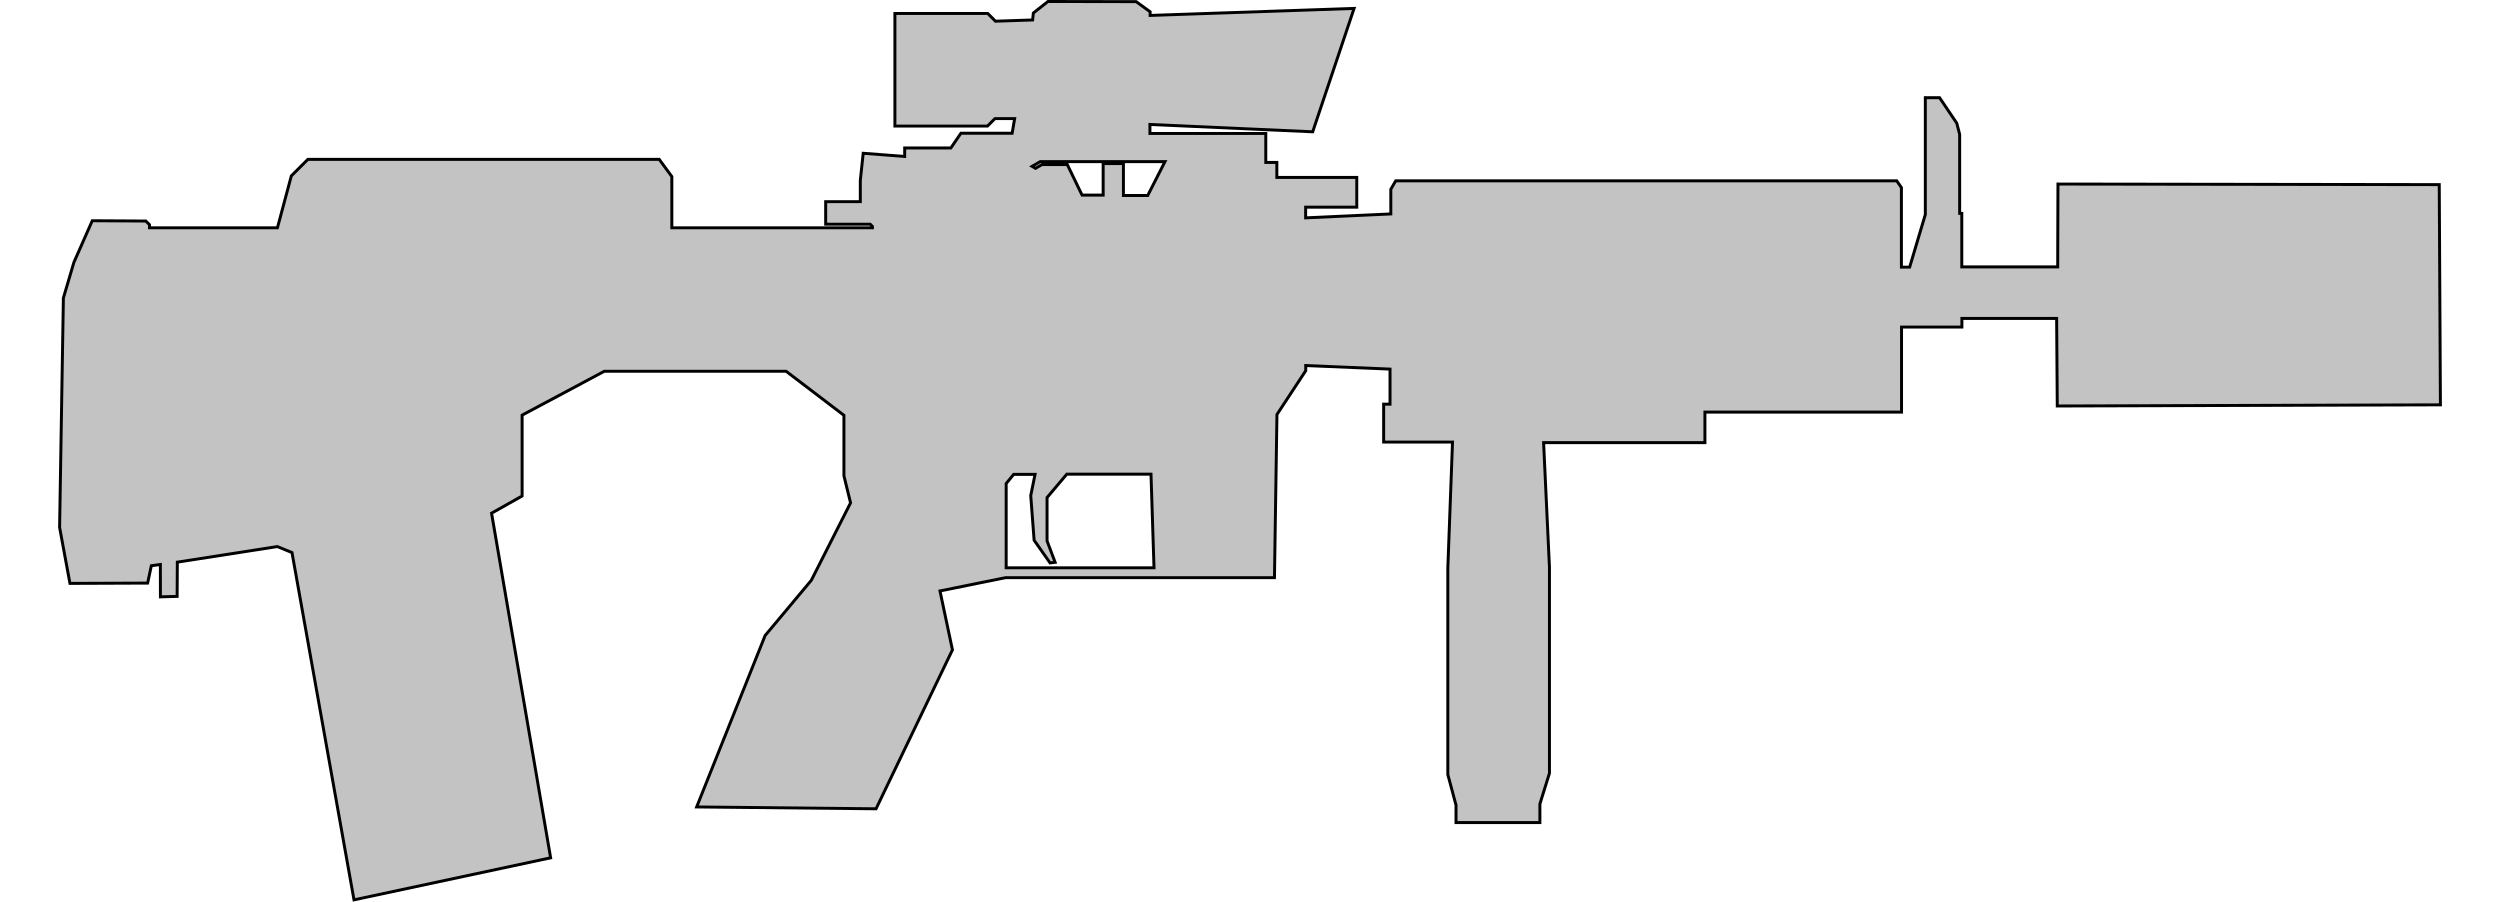
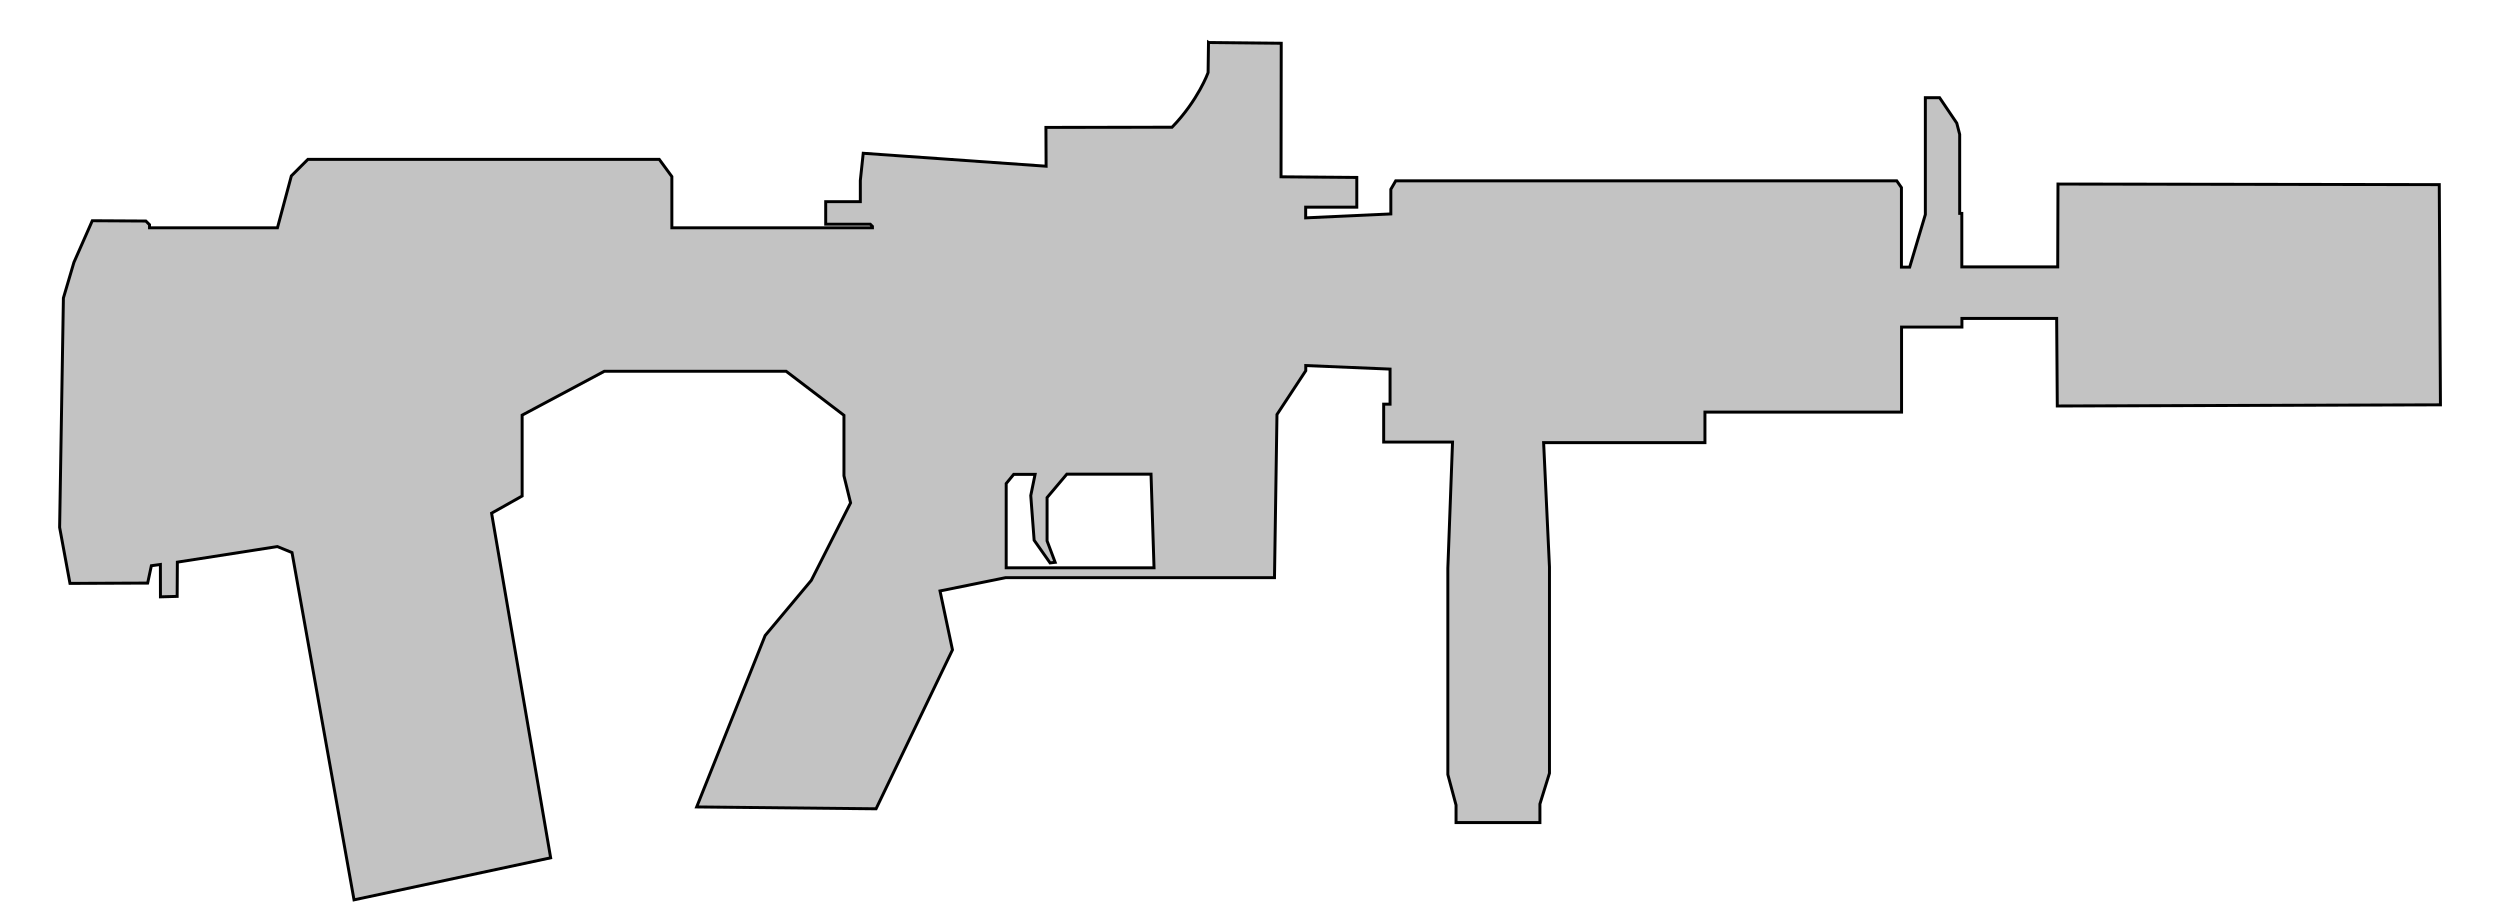
<svg xmlns="http://www.w3.org/2000/svg" width="61px" height="22px" version="1.1" viewBox="0 0 194.13 73.429">
-   <g transform="translate(-8.2357 -15.369)">
-     <path d="m88.847 15.49-1.189 0.94-0.061 0.565-3.025 0.101-0.63-0.631h-7.56v9.172h7.538l0.61-0.61h1.604l-0.205 1.193h-4.17l-0.821 1.199h-3.76v0.691l-3.378-0.259-0.236 2.213v1.728h-2.82v1.837h3.628l0.178 0.178v0.114h-16.335v-4.173l-1.025-1.399h-28.618l-1.345 1.345-1.132 4.226h-10.419v-0.252l-0.298-0.298-4.362-0.025-1.497 3.392-0.856 2.903-0.308 18.679 0.843 4.561 6.326-0.025 0.302-1.414 0.735-0.101 0.005 2.636 1.361-0.038 0.016-2.788 8.146-1.269 1.192 0.489 5.05 28.282 16.013-3.423-4.81-28.066 2.488-1.399v-6.585l6.696-3.575h14.802l4.71 3.587v4.927l0.54 2.204-3.198 6.31-3.76 4.495-5.575 13.959 14.608 0.151 6.223-12.944-1.015-4.797 5.337-1.081h21.903l0.202-13.289 2.345-3.566v-0.421l6.865 0.289v2.857h-0.52v3.086h5.608l-0.382 10.268v16.807l0.668 2.492v1.421h6.83v-1.512l0.778-2.507v-16.793l-0.476-10.131h13.138v-2.485h16.012v-6.926h4.916v-0.703h7.716l0.051 7.131 31.203-0.094-0.095-17.934-31.052-0.047-0.021 6.748h-7.811v-4.359h-0.173v-6.433l-0.237-0.917-1.398-2.07h-1.161v9.511l-1.276 4.286h-0.672v-6.478l-0.382-0.55h-40.803l-0.398 0.69v2.006l-6.936 0.32v-0.87h4.164v-2.422h-6.509v-1.222h-0.901v-2.36h-9.435v-0.734l13.255 0.599 3.371-10.048-16.61 0.571v-0.298l-1.138-0.825zm-0.627 13.041h10.156l-1.405 2.758h-1.979v-2.598h-1.65v2.567h-1.719l-1.199-2.485h-2.066l-0.526 0.304-0.278-0.161zm2.158 25.455h6.86l0.245 7.624h-12.04v-6.861l0.611-0.748h1.742l-0.352 1.726 0.275 3.637 1.299 1.849 0.412-0.05-0.657-1.742v-3.53z" fill="#c3c3c3" stroke="#000" stroke-width=".242px" />
+   <g>
+     <g transform="translate(-8.2357 -15.369)">
+       <path d="m101.92 18.83-0.032 2.452s-0.811 2.258-2.936 4.448l-10.271 0.015 0.014 3.16-14.893-1.054-0.236 2.213v1.728h-2.82v1.837h3.628l0.178 0.178v0.114h-16.335v-4.173l-1.025-1.399h-28.618l-1.345 1.345-1.132 4.226h-10.419v-0.252l-0.298-0.298-4.362-0.025-1.497 3.392-0.856 2.903-0.308 18.679 0.843 4.561 6.326-0.025 0.302-1.414 0.735-0.101 0.005 2.636 1.361-0.038 0.016-2.788 8.146-1.269 1.192 0.489 5.05 28.282 16.013-3.423-4.81-28.066 2.488-1.399v-6.585l6.696-3.575h14.802l4.71 3.587v4.927l0.54 2.204-3.198 6.31-3.76 4.495-5.575 13.959 14.608 0.151 6.223-12.944-1.015-4.797 5.337-1.081h21.903l0.202-13.289 2.345-3.566v-0.421l6.865 0.289v2.857h-0.52v3.086h5.608l-0.382 10.268v16.807l0.668 2.492v1.421h6.83v-1.512l0.778-2.507v-16.793l-0.476-10.131h13.138v-2.485h16.012v-6.926h4.916v-0.703h7.716l0.051 7.131 31.203-0.094-0.095-17.934-31.052-0.047-0.021 6.748h-7.811v-4.359h-0.173v-6.433l-0.237-0.917-1.398-2.07h-1.161v9.511l-1.276 4.286h-0.672v-6.478l-0.382-0.55h-40.803l-0.398 0.69v2.006l-6.936 0.32v-0.87h4.164v-2.422l-6.17-0.052 0.016-10.876-5.922-0.061zm-11.54 35.156h6.86l0.245 7.624h-12.04v-6.861l0.611-0.748h1.742l-0.352 1.726 0.275 3.637 1.299 1.849 0.412-0.05-0.657-1.742v-3.53z" fill="#c3c3c3" stroke="#000" stroke-width=".242px" />
+     </g>
  </g>
</svg>
